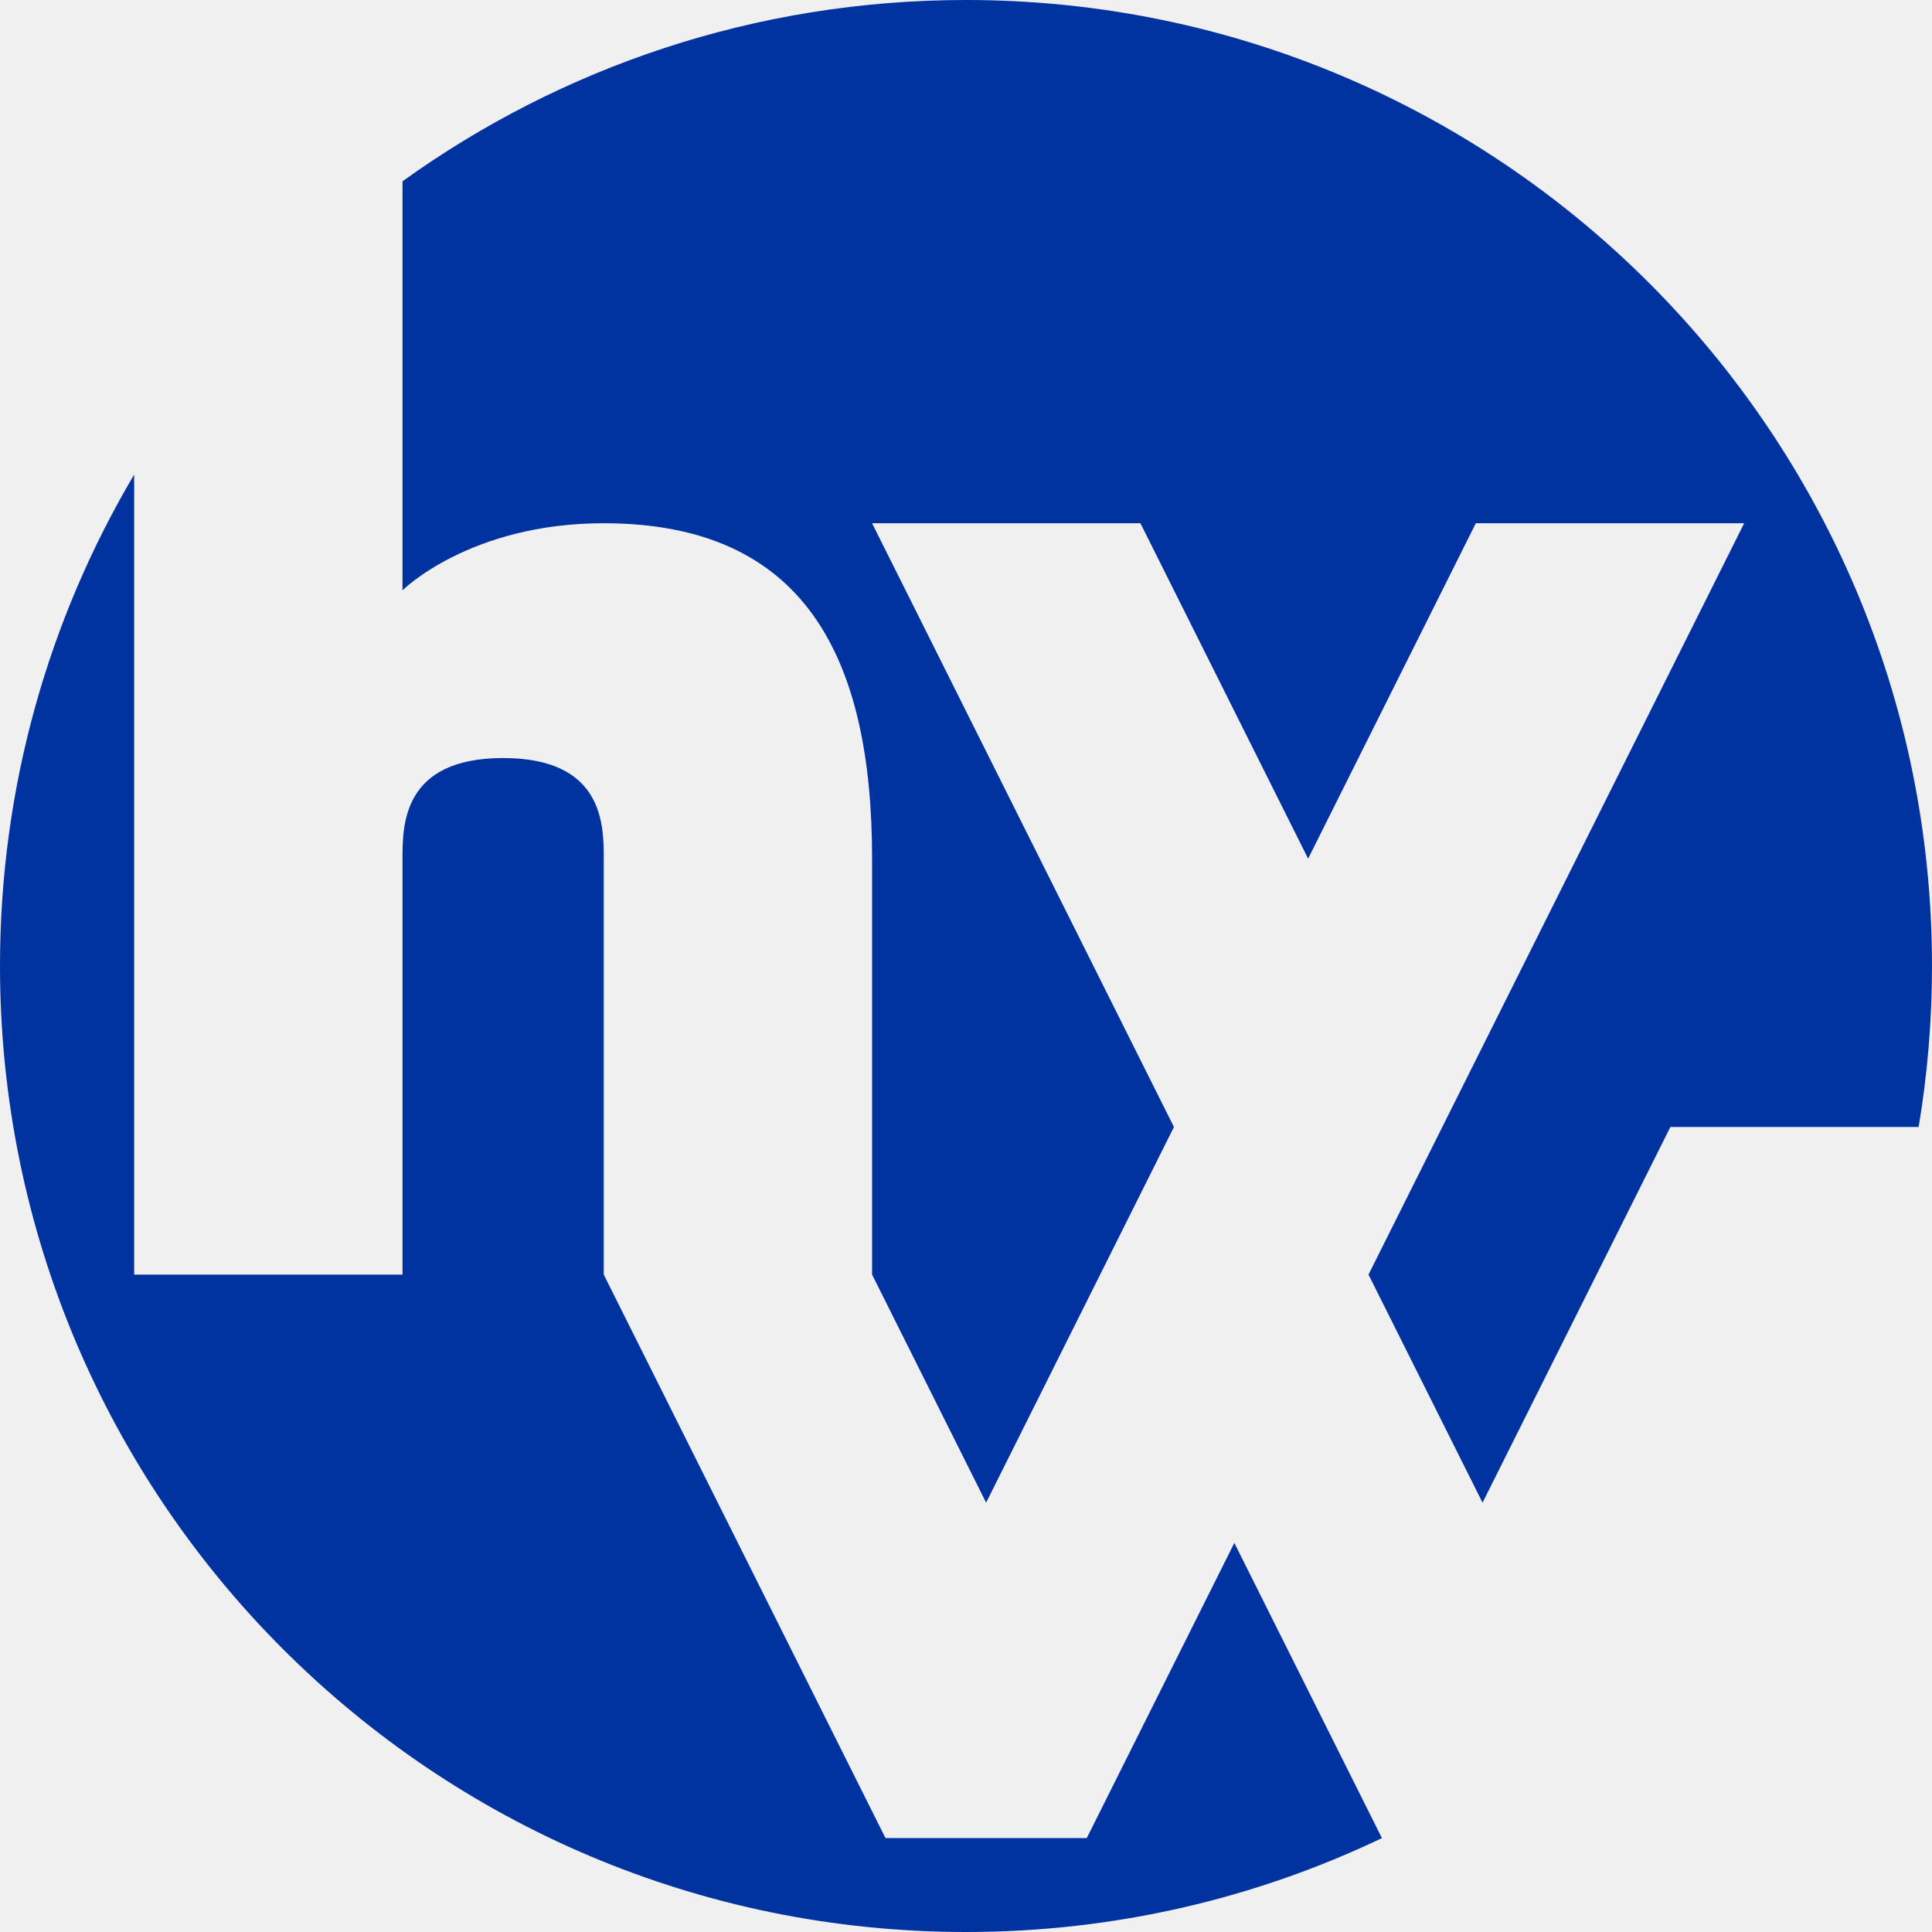
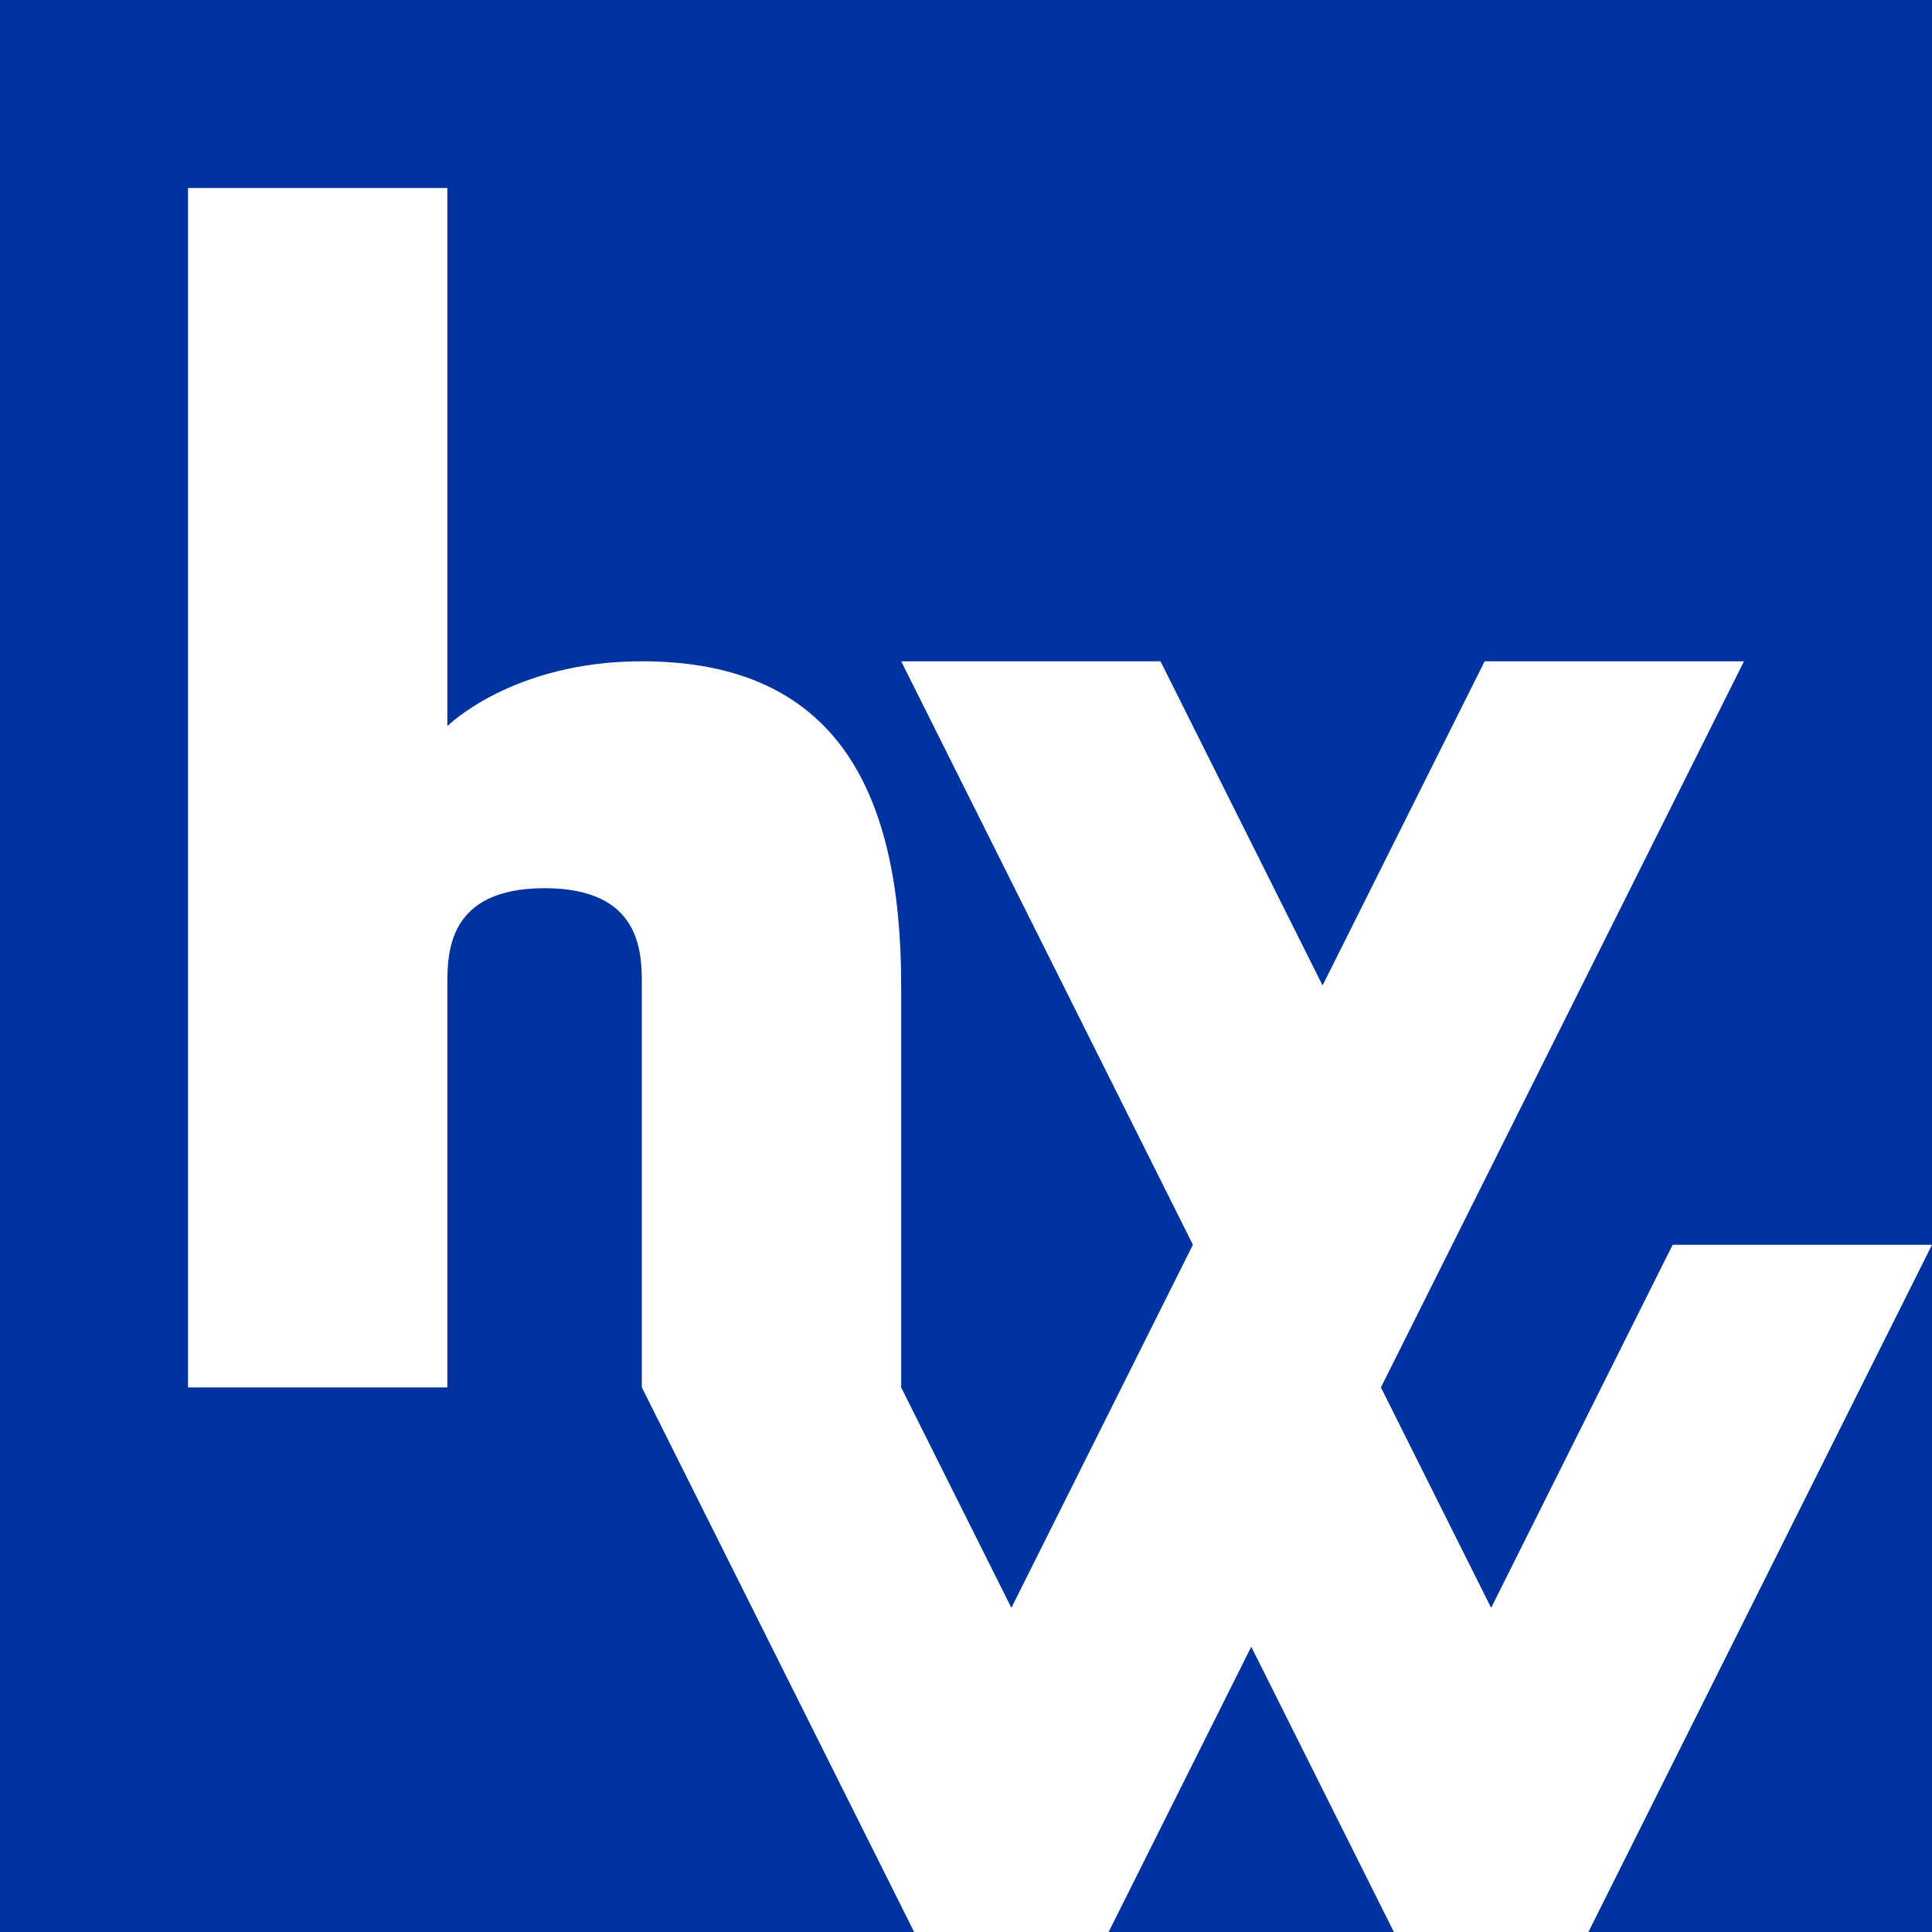
- <svg xmlns="http://www.w3.org/2000/svg" width="288" height="288" viewBox="0 0 288 288" fill="none">
-   <path d="M20 190H60V128C60 123 60 113 75 113C90 113 90 123 90 128V190L132 274H162L184 230L206 274H206.008C187.228 282.973 166.201 288 144 288C64.471 288 0 223.529 0 144C3.88313e-05 117.251 7.294 92.206 20 70.744V190ZM144 -0C223.529 -0 288 64.471 288 144C288 152.177 287.317 160.195 286.008 168H249L221 224L204 190L260 78H220L195 128L170 78H130L175 168L147 224L130 190V128C130 98 120 78 90 78C70.038 78 60.038 87.962 60 88V27.028C83.643 10.02 112.651 -0 144 -0Z" fill="#0033A0" />
+ <svg xmlns="http://www.w3.org/2000/svg" width="298" height="298" viewBox="0 0 298 298" fill="none">
+   <rect width="298" height="298" fill="white" />
+   <path d="M298 298H245L298 192H258L230 248L213 214L269 102H229L204 152L179 102H139L184 192L156 248L139 214V152C139 122 129 102 99 102C79 102 69 112 69 112V29H29V214H69V152C69 147 69 137 84 137C99 137 99 147 99 152V214L141 298H0V0H298V298ZM215 298H171L193 254L215 298Z" fill="#0033A0" />
</svg>
